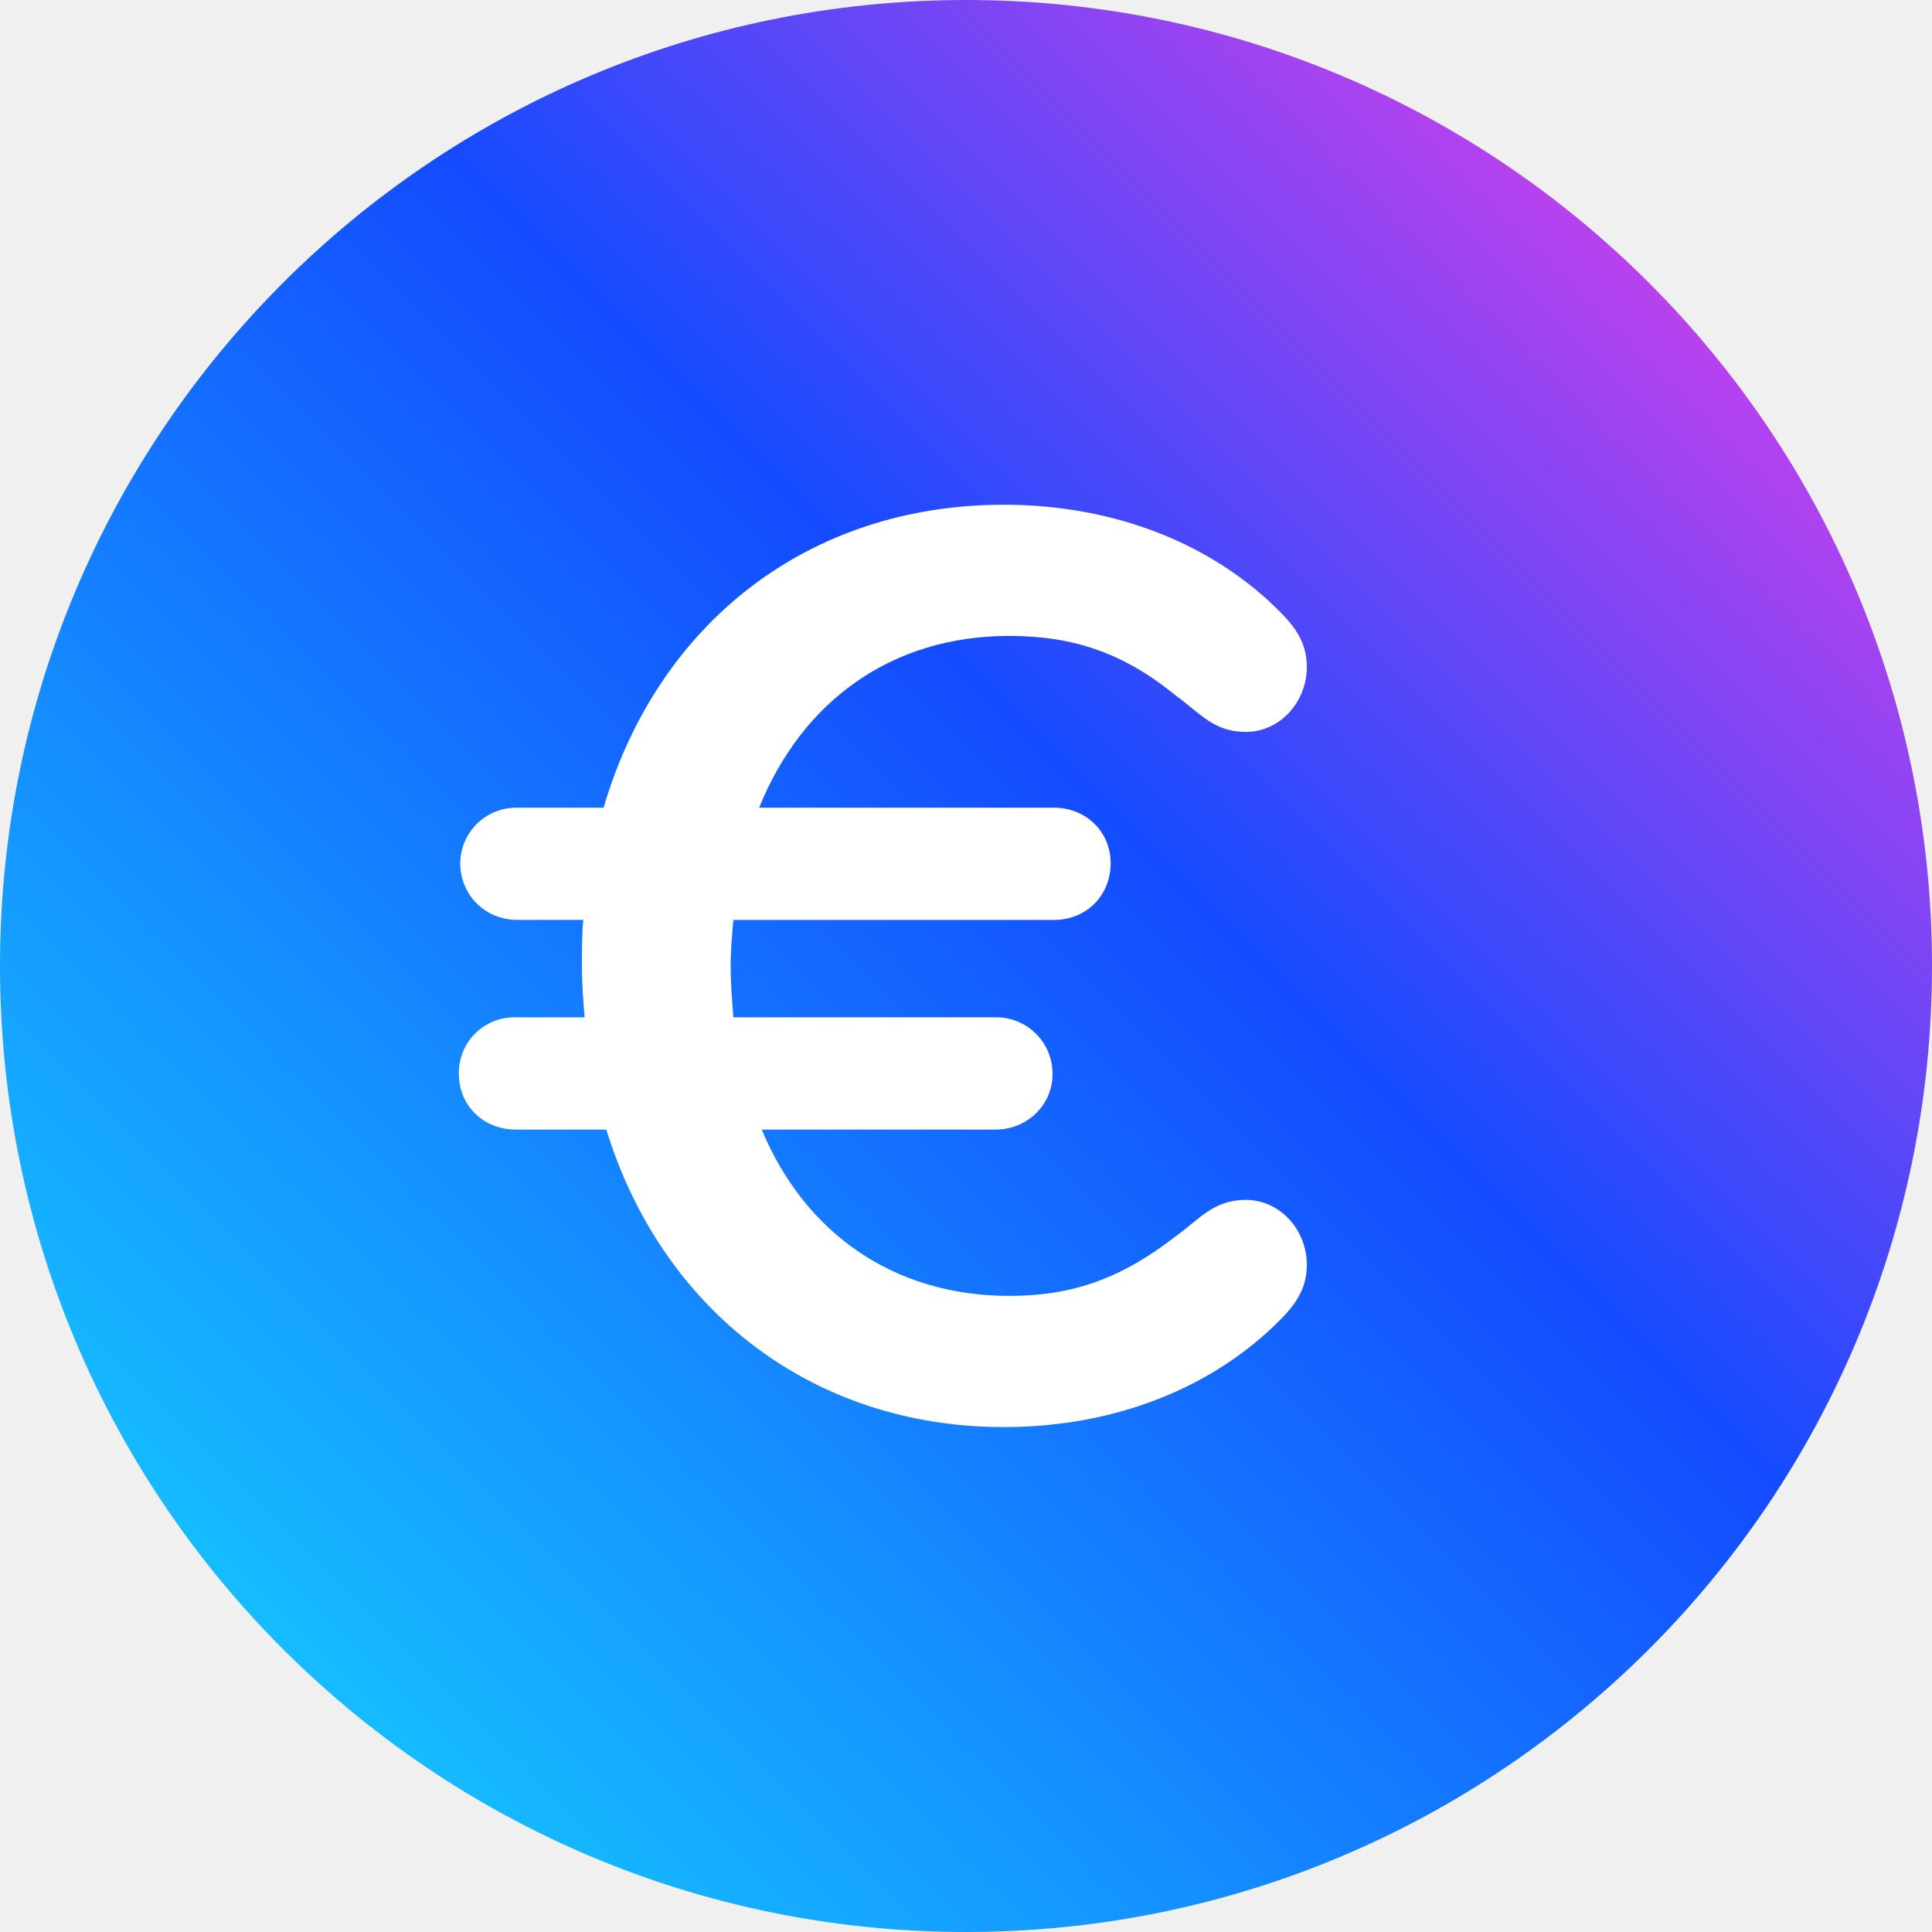
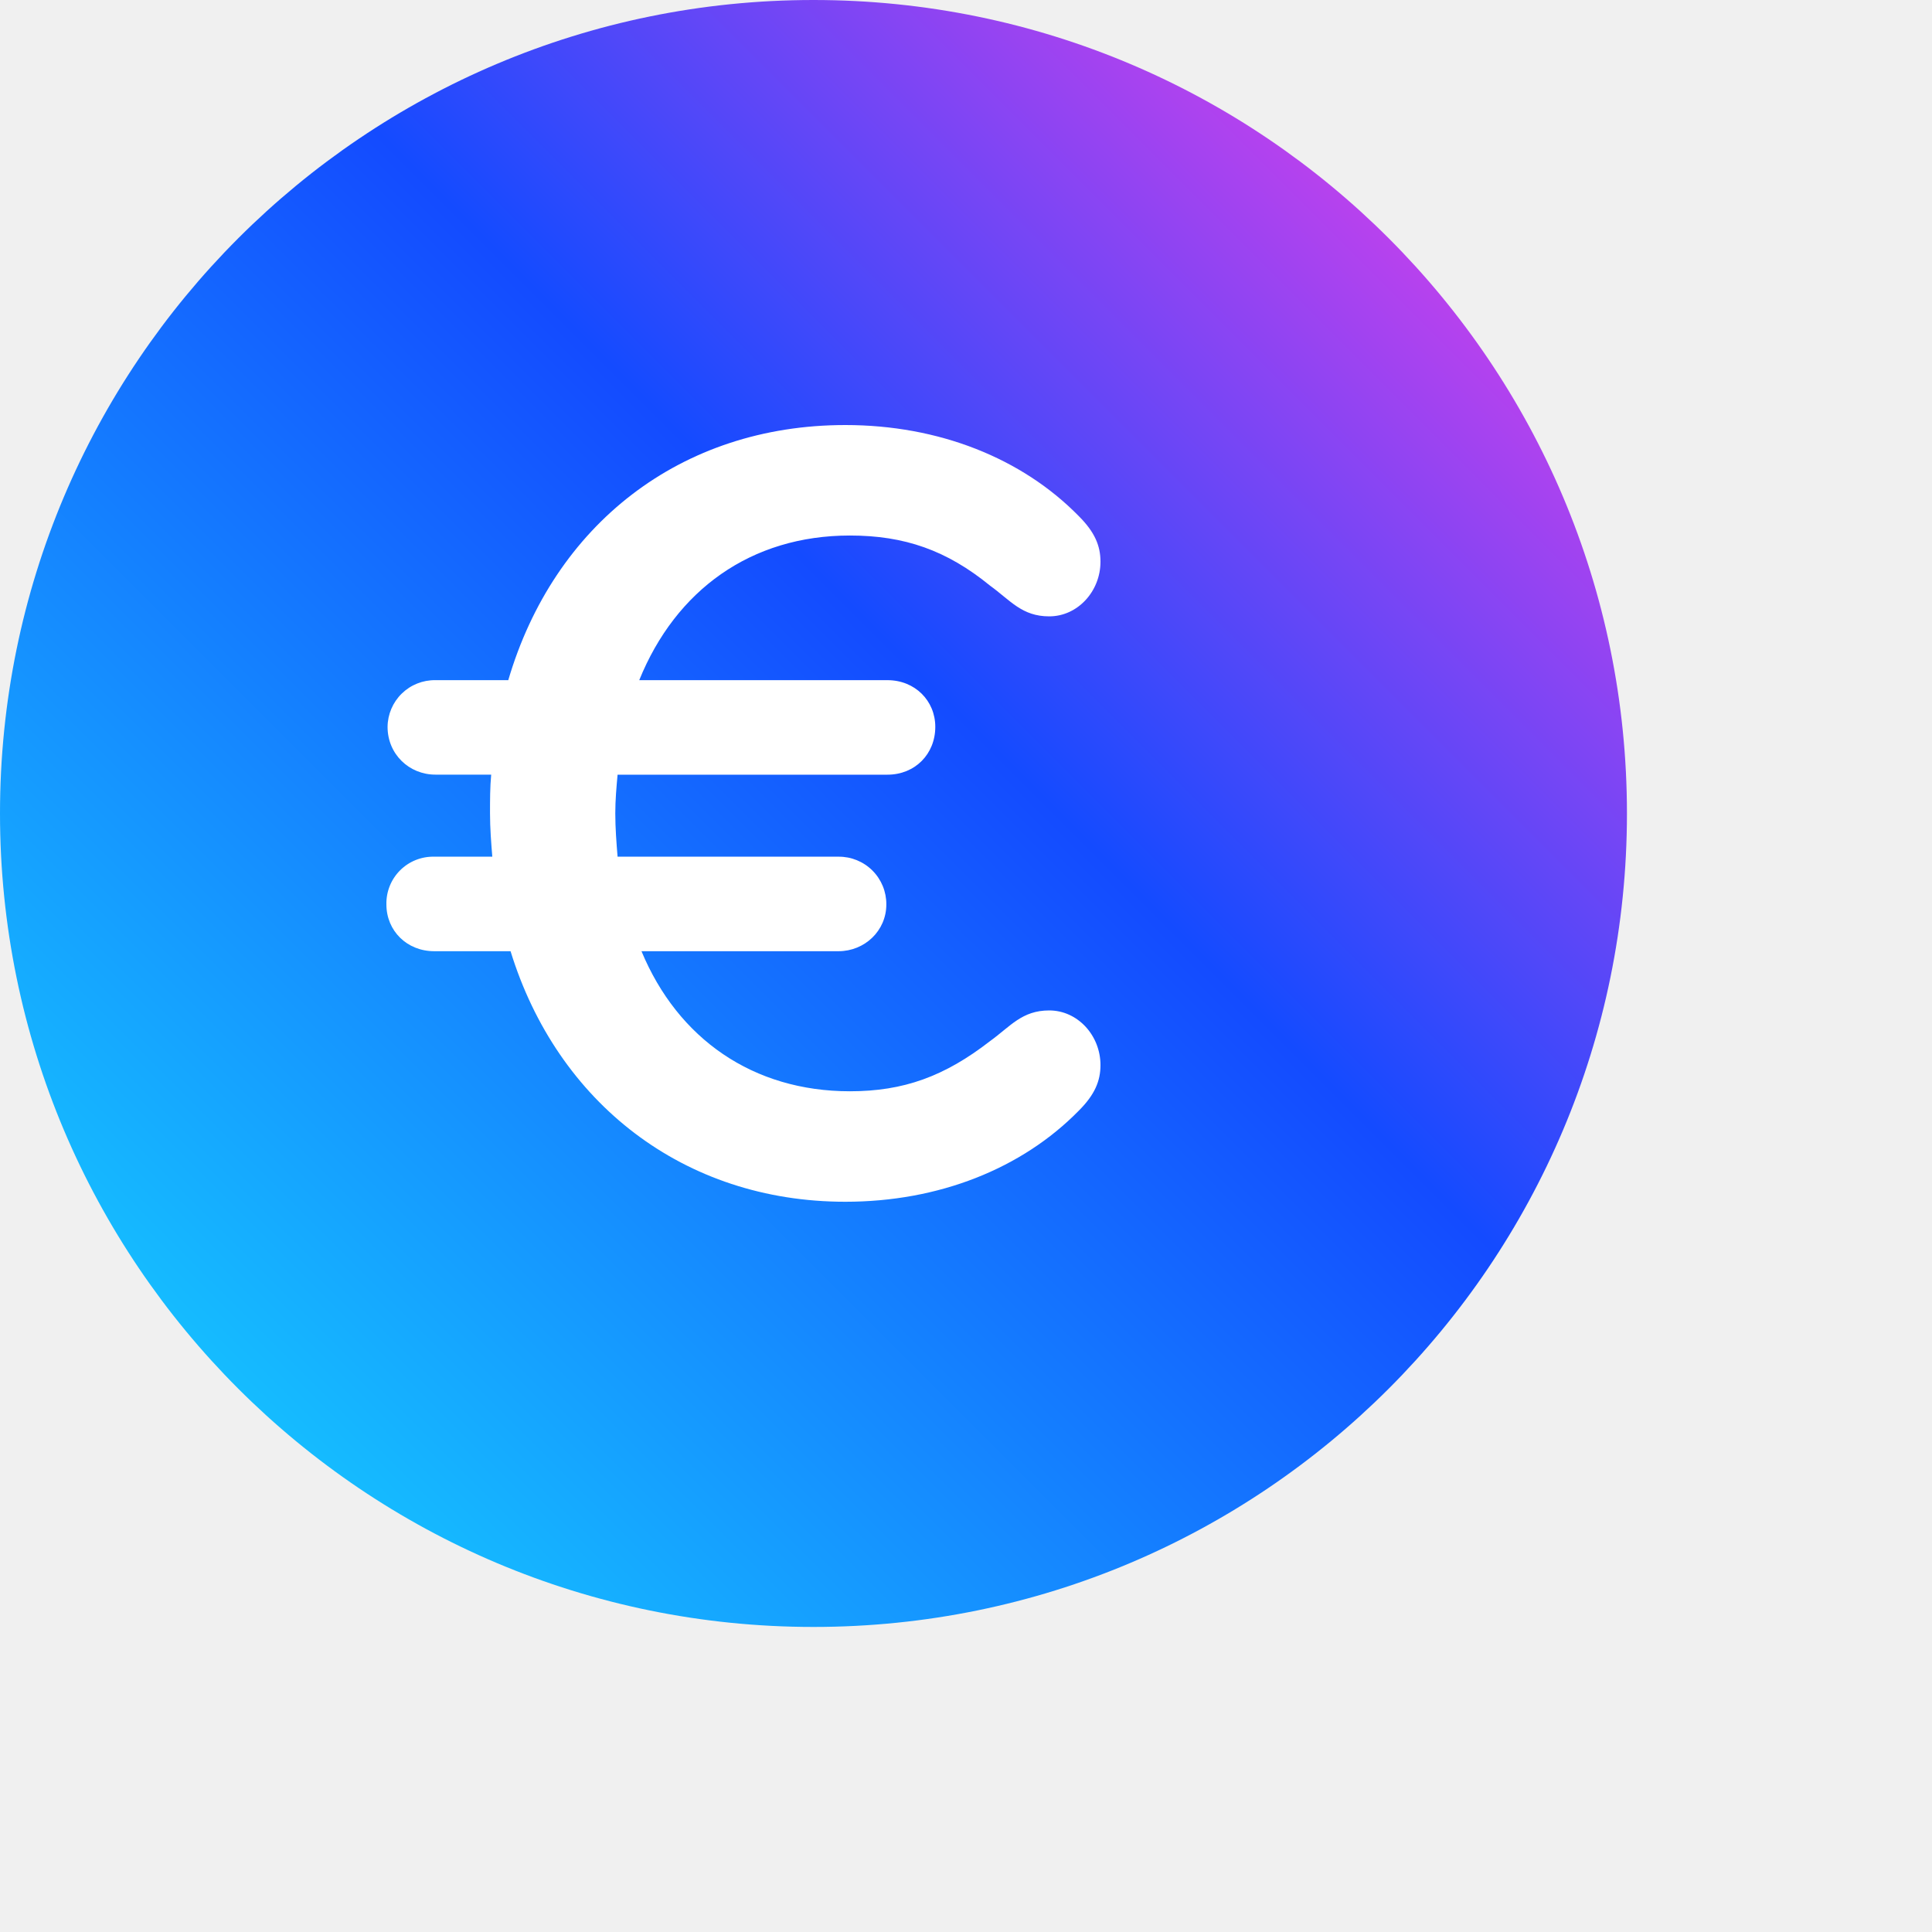
- <svg xmlns="http://www.w3.org/2000/svg" width="32" height="32" id="eurs" fill="none" viewBox="0 0 32 32">
+ <svg xmlns="http://www.w3.org/2000/svg" width="24" height="24" id="eurs" fill="none" viewBox="0 0 38 38">
  <path d="M0 16C0 7.163 7.163 0 16 0s16 7.163 16 16-7.163 16-16 16S0 24.837 0 16z" fill="url(#EURS_svg__paint0_linear_1309_160)" />
  <path d="M20.637 19.874c-.538 0-.762.313-1.165.604-.896.695-1.702.986-2.755.986-1.904 0-3.383-1.03-4.1-2.755h3.876c.515 0 .94-.403.94-.919a.932.932 0 00-.94-.94h-4.346c-.022-.27-.045-.56-.045-.852 0-.268.023-.515.045-.761h5.309c.538 0 .94-.403.94-.941 0-.515-.402-.918-.94-.918h-4.883c.717-1.77 2.195-2.845 4.144-2.845 1.075 0 1.904.291 2.755.985.403.292.627.605 1.165.605.56 0 1.008-.493 1.008-1.075 0-.314-.112-.582-.426-.896C20.1 9.01 18.464 8.36 16.627 8.36c-3.248 0-5.734 1.971-6.63 5.018H8.563a.927.927 0 00-.94.918c0 .538.425.94.94.94h1.098c-.023.247-.023.494-.023.762 0 .292.023.583.045.852H8.541a.919.919 0 00-.941.94c0 .516.403.919.94.919h1.502c.918 2.979 3.404 4.928 6.585 4.928 1.837 0 3.472-.65 4.592-1.792.314-.314.426-.583.426-.896 0-.583-.448-1.075-1.008-1.075z" fill="#fff" />
  <defs>
    <linearGradient id="EURS_svg__paint0_linear_1309_160" x1="27.304" y1="4.696" x2="4.686" y2="27.314" gradientUnits="userSpaceOnUse">
      <stop stop-color="#B742EE" />
      <stop offset="0.393" stop-color="#144BFF" />
      <stop offset="1" stop-color="#15BCFF" />
    </linearGradient>
  </defs>
</svg>
